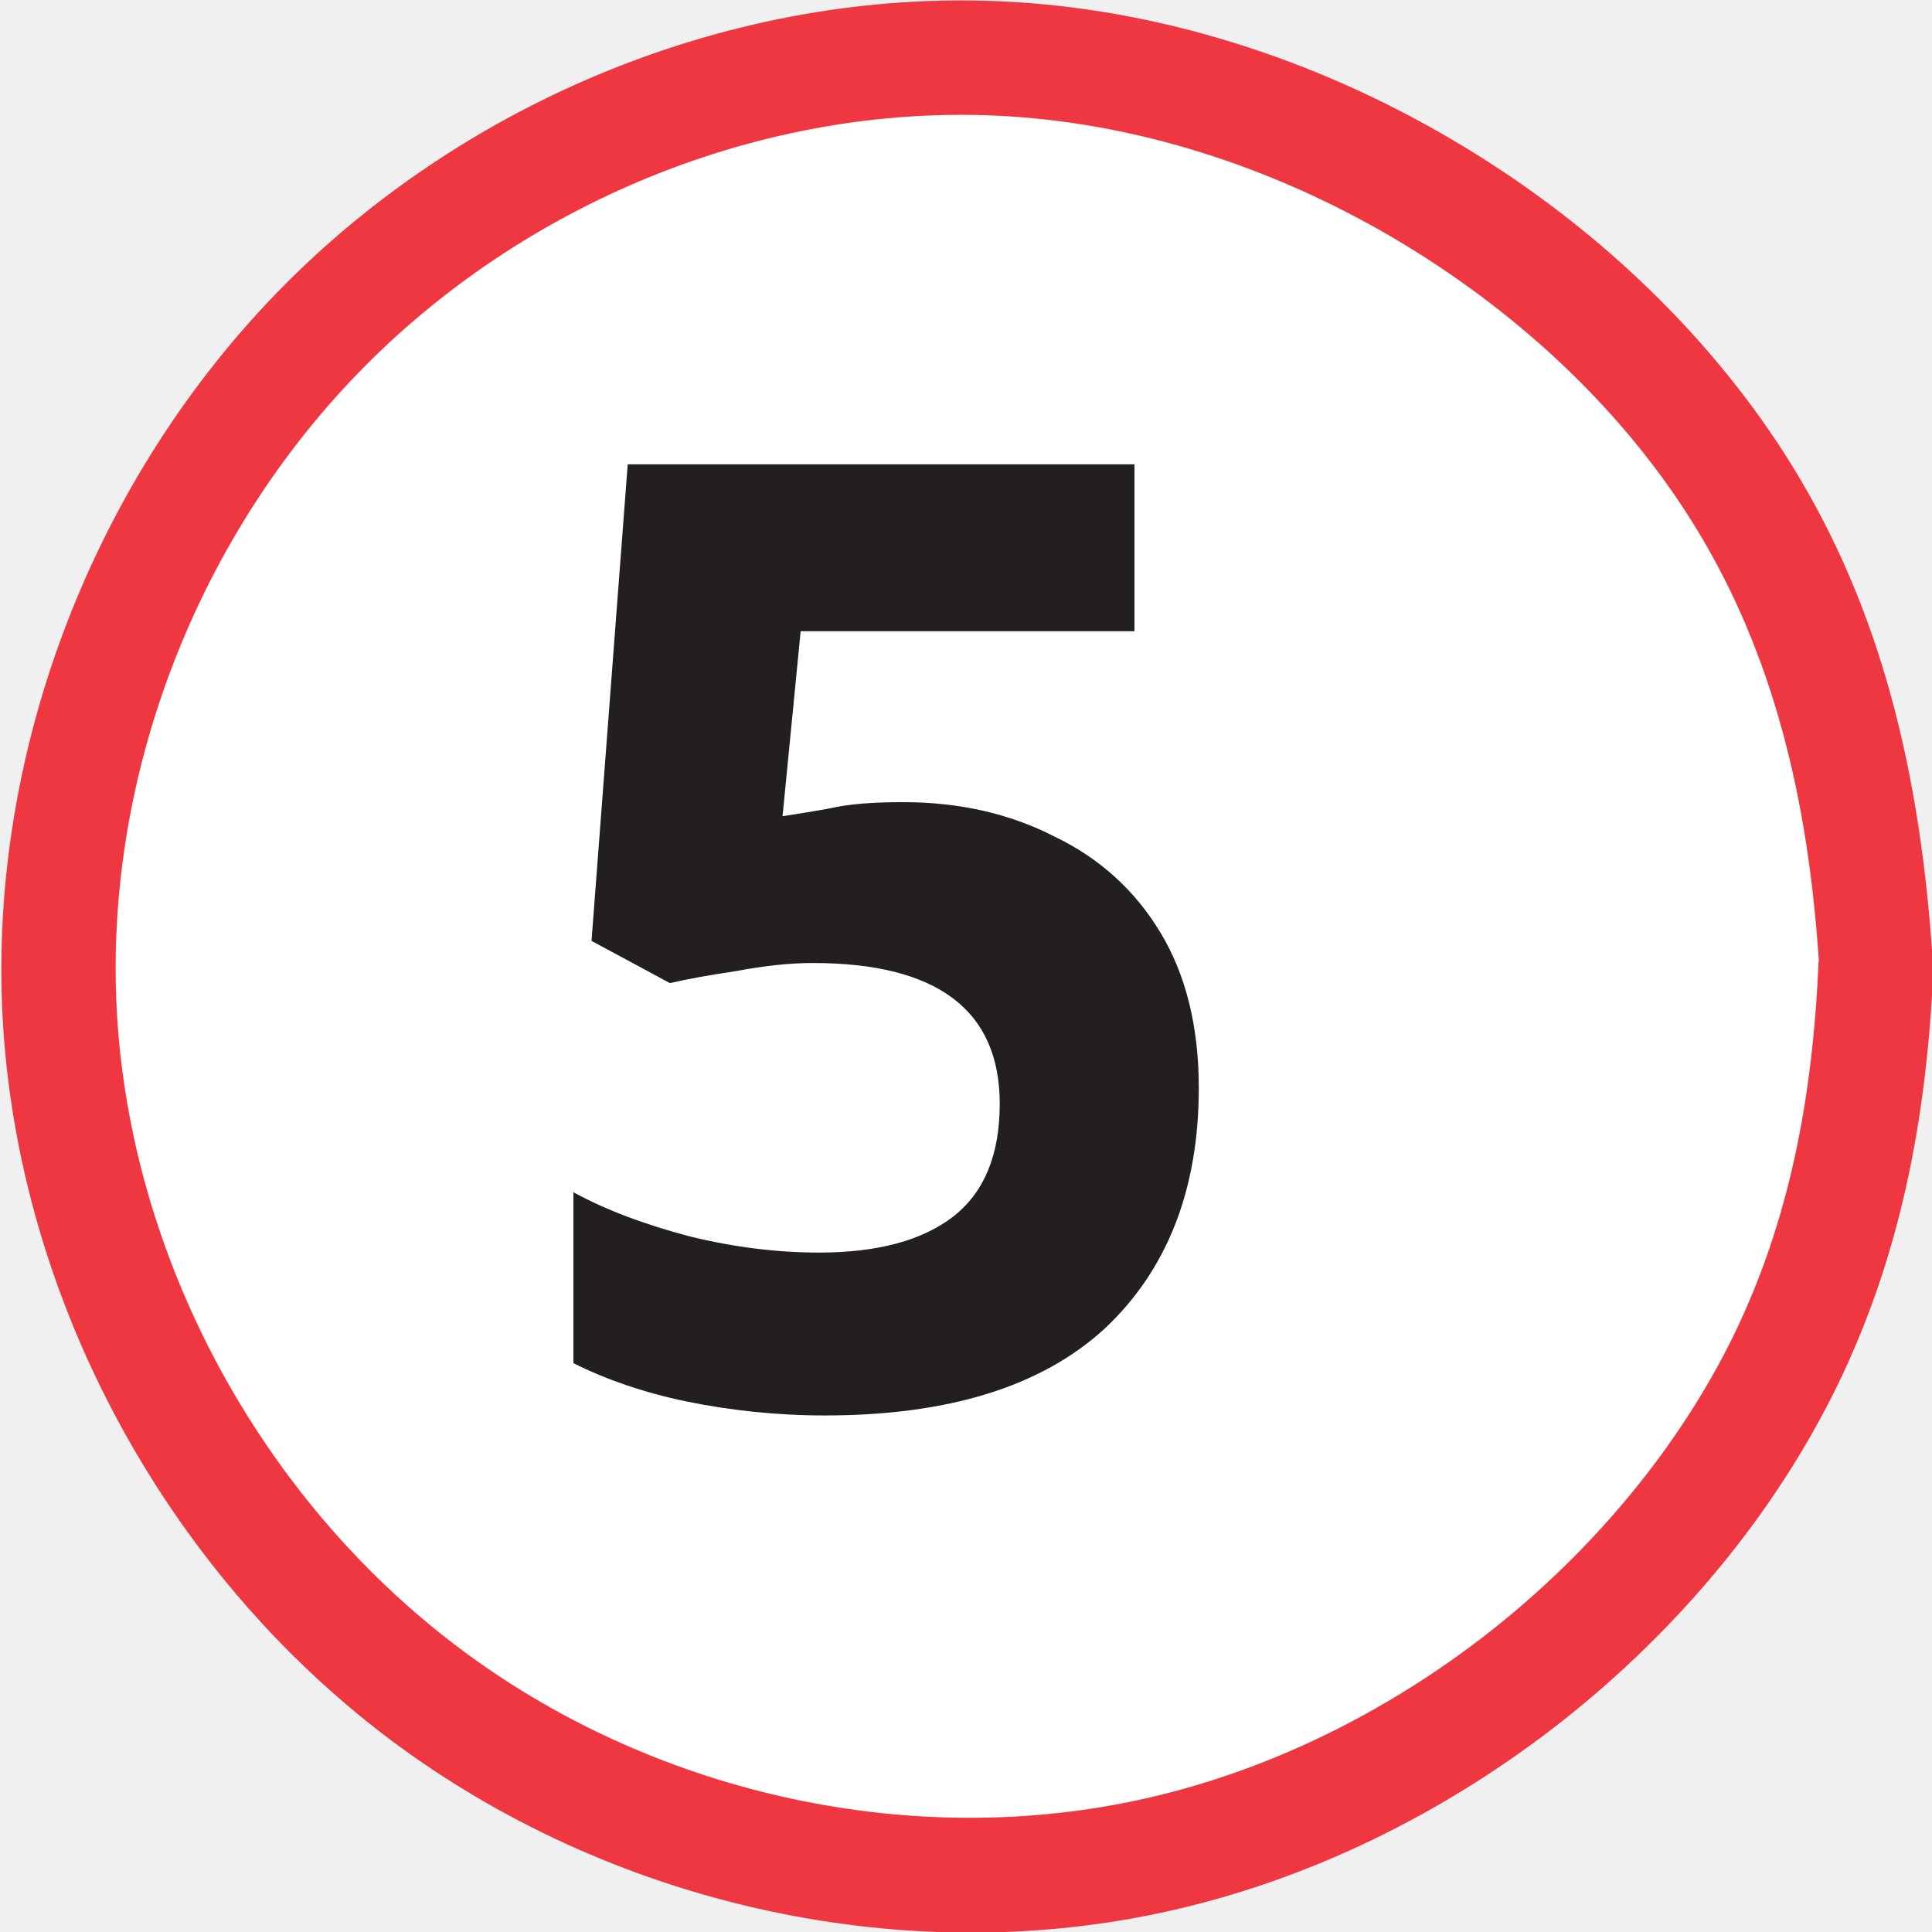
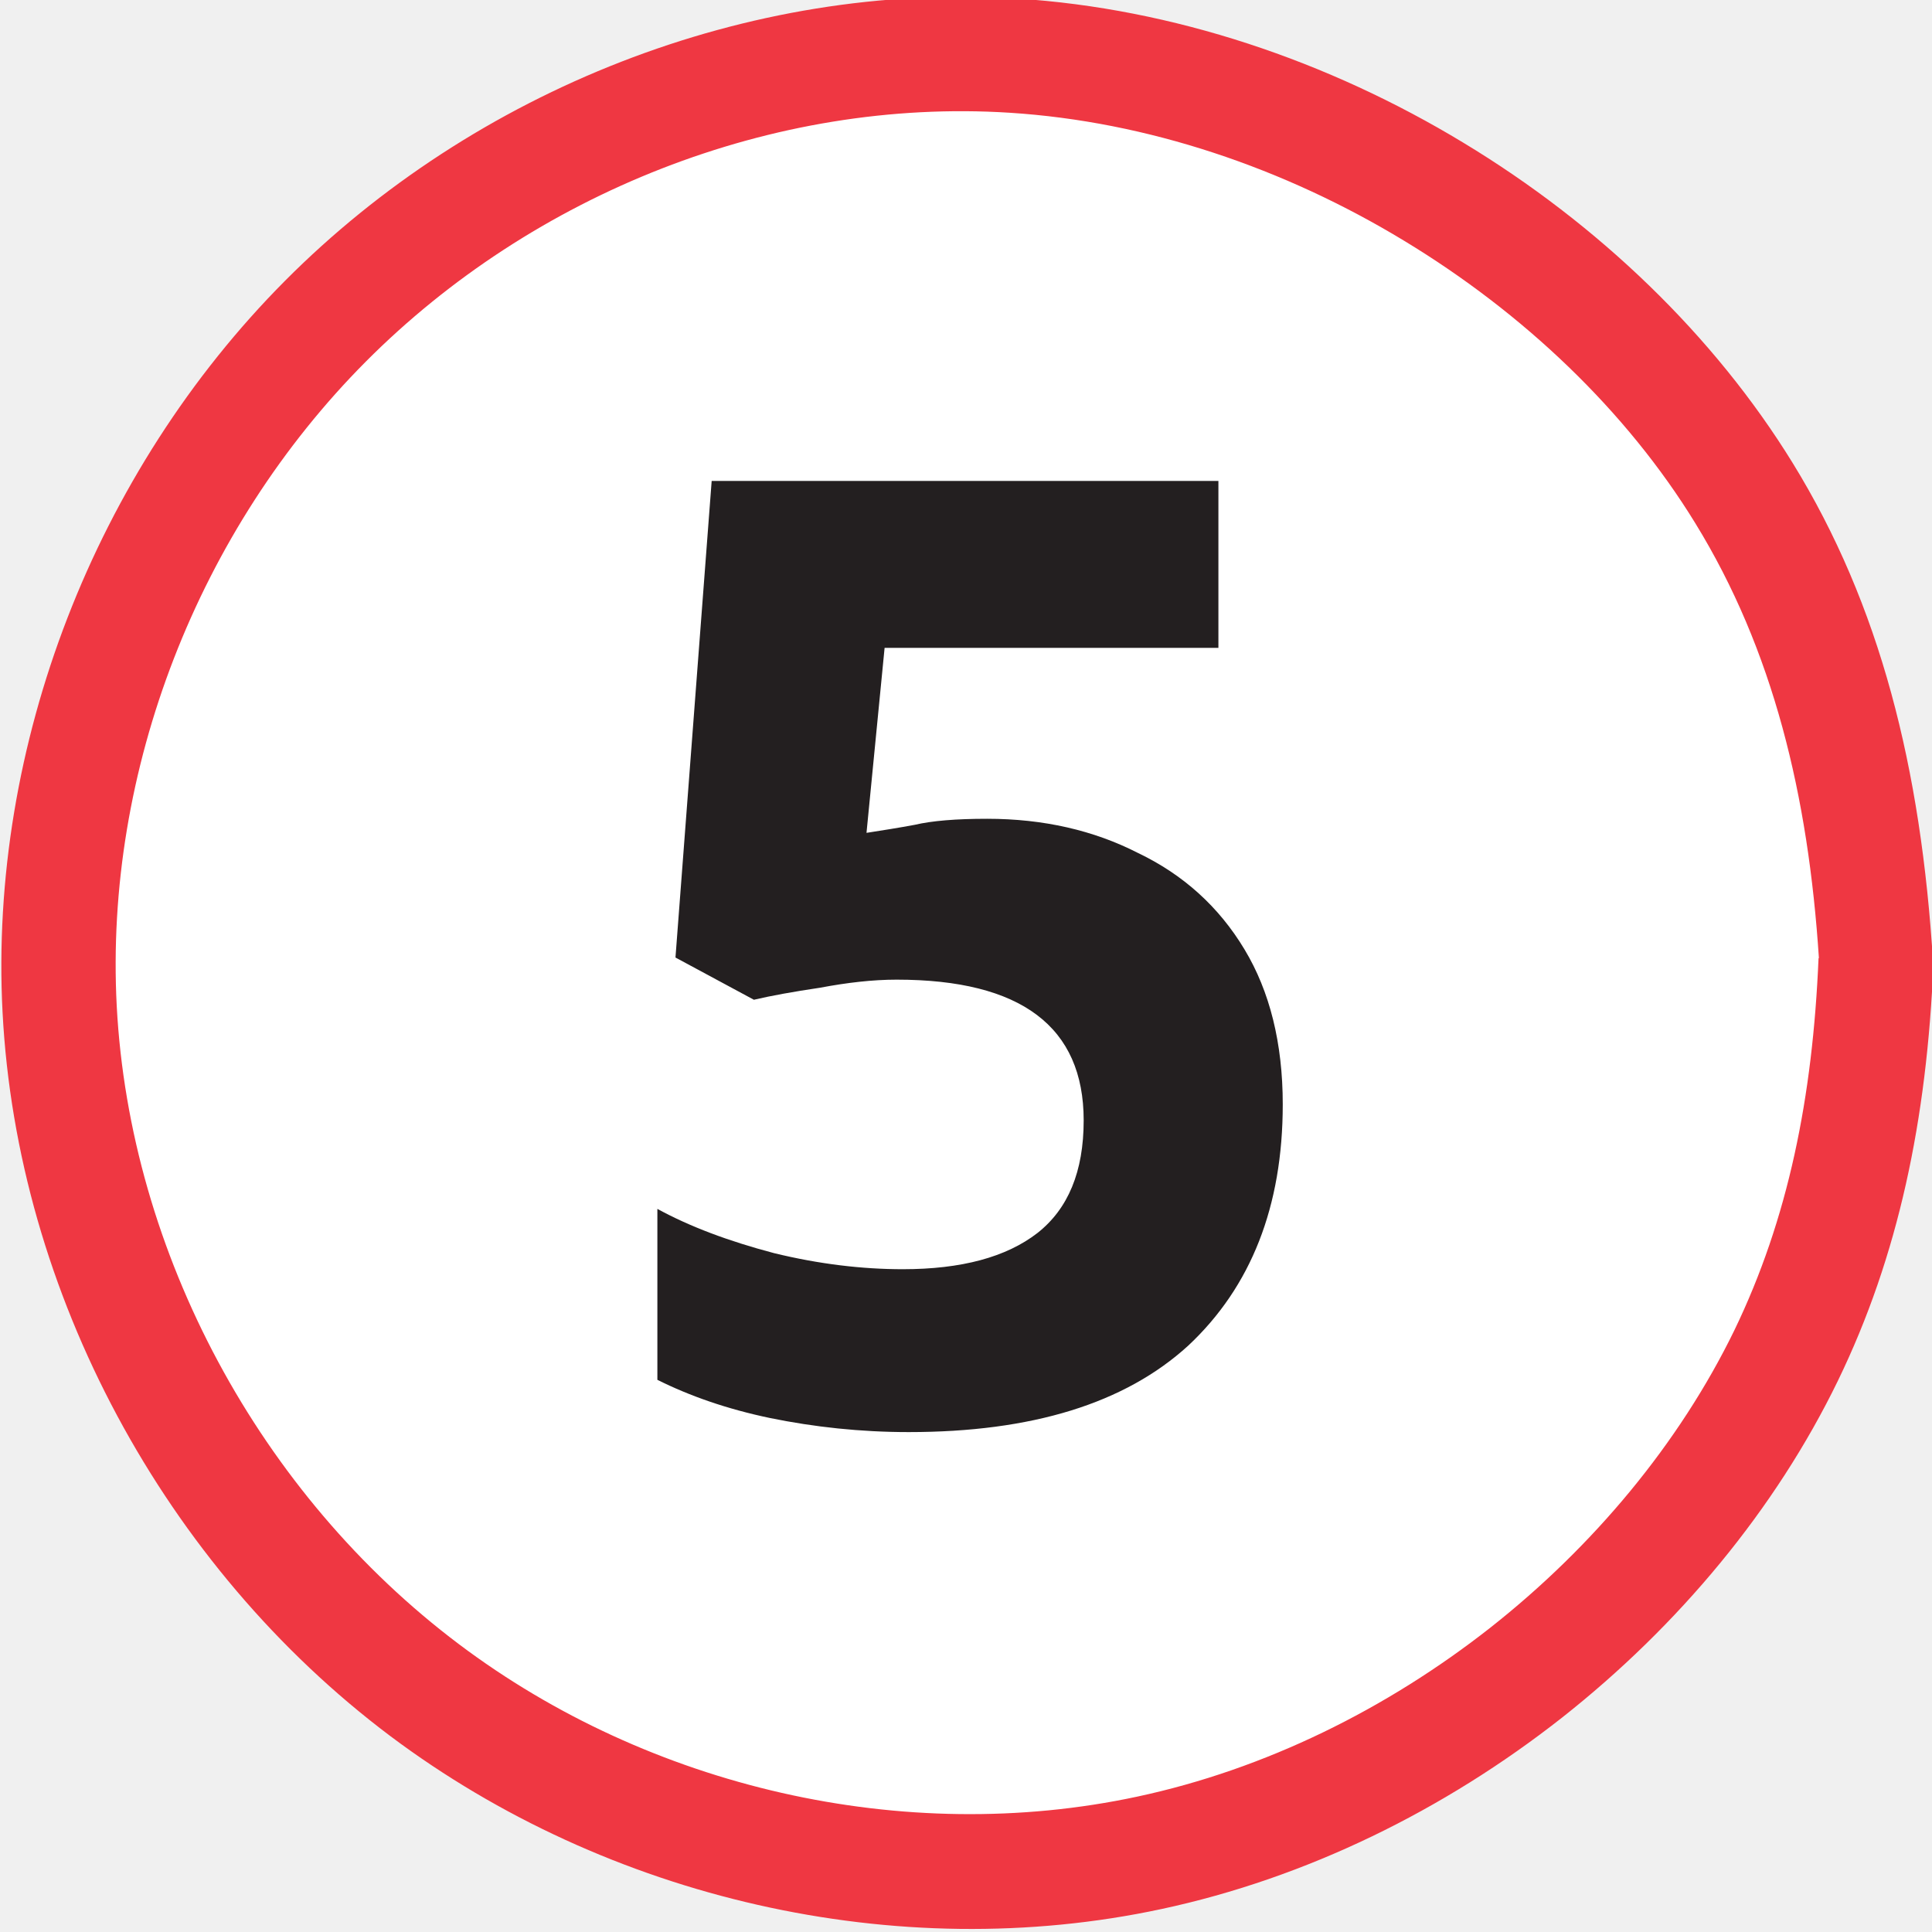
<svg xmlns="http://www.w3.org/2000/svg" width="5.296mm" height="5.296mm" version="1.1" viewBox="0 0 5.296 5.296">
  <defs>
-     <clipPath id="clipPath307-4">
+     <clipPath id="clipPath307-46">
      <path d="m0 0h851v426h-851z" />
    </clipPath>
  </defs>
-   <g transform="translate(-105.54 -171.88)">
-     <path d="m110.7 174.53c0 1.389-1.126 2.514-2.514 2.514s-2.514-1.126-2.514-2.514c0-1.389 1.126-2.514 2.514-2.514s2.514 1.126 2.514 2.514" fill="#fff" fill-rule="evenodd" />
-     <g transform="matrix(.35278 0 0 -.35278 -46.418 183.06)">
-       <g clip-path="url(#clipPath307-4)">
-         <text transform="matrix(1 0 0 -1 434.7 20.802)" fill="#231f20" font-family="FrutigerLTStd" font-size="10.2px" font-weight="bold">
-           <tspan x="0" y="0">5</tspan>
+   <g transform="translate(-281.08 -252.17)">
+     <path d="m286.25 254.81c0 1.389-1.126 2.514-2.514 2.514s-2.514-1.126-2.514-2.514 1.126-2.514 2.514-2.514 2.514 1.126 2.514 2.514" fill="#fff" fill-rule="evenodd" />
+     <path d="m286.38 254.81c-0.018 0.43-0.096 0.803-0.262 1.145-0.171 0.352-0.436 0.671-0.757 0.924-0.322 0.253-0.7 0.439-1.097 0.524-0.727 0.156-1.519-0.028-2.114-0.474-0.619-0.465-1.023-1.215-1.063-1.984-0.038-0.732 0.254-1.482 0.774-2.005s1.27-0.821 2.006-0.774c0.429 0.027 0.854 0.171 1.224 0.395 0.371 0.224 0.688 0.529 0.903 0.878 0.24 0.39 0.352 0.835 0.385 1.37m-0.314-0.013c-0.016 0.382-0.083 0.715-0.231 1.021-0.151 0.31-0.386 0.592-0.669 0.815-0.284 0.223-0.617 0.388-0.968 0.463-0.64 0.137-1.337-0.025-1.859-0.418-0.545-0.41-0.902-1.071-0.938-1.749-0.034-0.646 0.224-1.306 0.683-1.767 0.458-0.46 1.116-0.723 1.764-0.682 0.379 0.024 0.754 0.152 1.082 0.351 0.327 0.198 0.609 0.466 0.798 0.774 0.214 0.348 0.31 0.747 0.339 1.193" fill="#ef3742" fill-rule="evenodd" />
+     <g transform="matrix(.35278 0 0 -.35278 129.34 263.38)">
+       <g clip-path="url(#clipPath307-46)">
+         <text transform="scale(1,-1)" x="434.735" y="-20.755" fill="#231f20" font-family="FrutigerLTStd" font-size="10.2px" font-weight="bold">
+           <tspan x="434.735" y="-20.755">5</tspan>
        </text>
      </g>
    </g>
-     <path d="m110.84 174.53c-0.018 0.43-0.096 0.803-0.262 1.145-0.171 0.352-0.436 0.671-0.757 0.924-0.322 0.253-0.7 0.439-1.097 0.524-0.727 0.156-1.519-0.028-2.114-0.474-0.619-0.465-1.023-1.215-1.063-1.984-0.038-0.732 0.254-1.482 0.774-2.005s1.27-0.821 2.006-0.774c0.429 0.027 0.854 0.171 1.224 0.395 0.371 0.224 0.688 0.529 0.903 0.878 0.24 0.39 0.352 0.835 0.385 1.37m-0.314-0.013c-0.016 0.382-0.083 0.715-0.231 1.021-0.151 0.31-0.386 0.592-0.669 0.815-0.284 0.223-0.617 0.388-0.968 0.463-0.64 0.137-1.337-0.025-1.859-0.418-0.545-0.41-0.902-1.071-0.938-1.749-0.034-0.646 0.224-1.306 0.683-1.767 0.458-0.46 1.116-0.723 1.764-0.682 0.379 0.024 0.754 0.152 1.082 0.351 0.327 0.198 0.609 0.466 0.798 0.774 0.214 0.348 0.31 0.747 0.339 1.193" fill="#ef3742" fill-rule="evenodd" />
  </g>
</svg>
